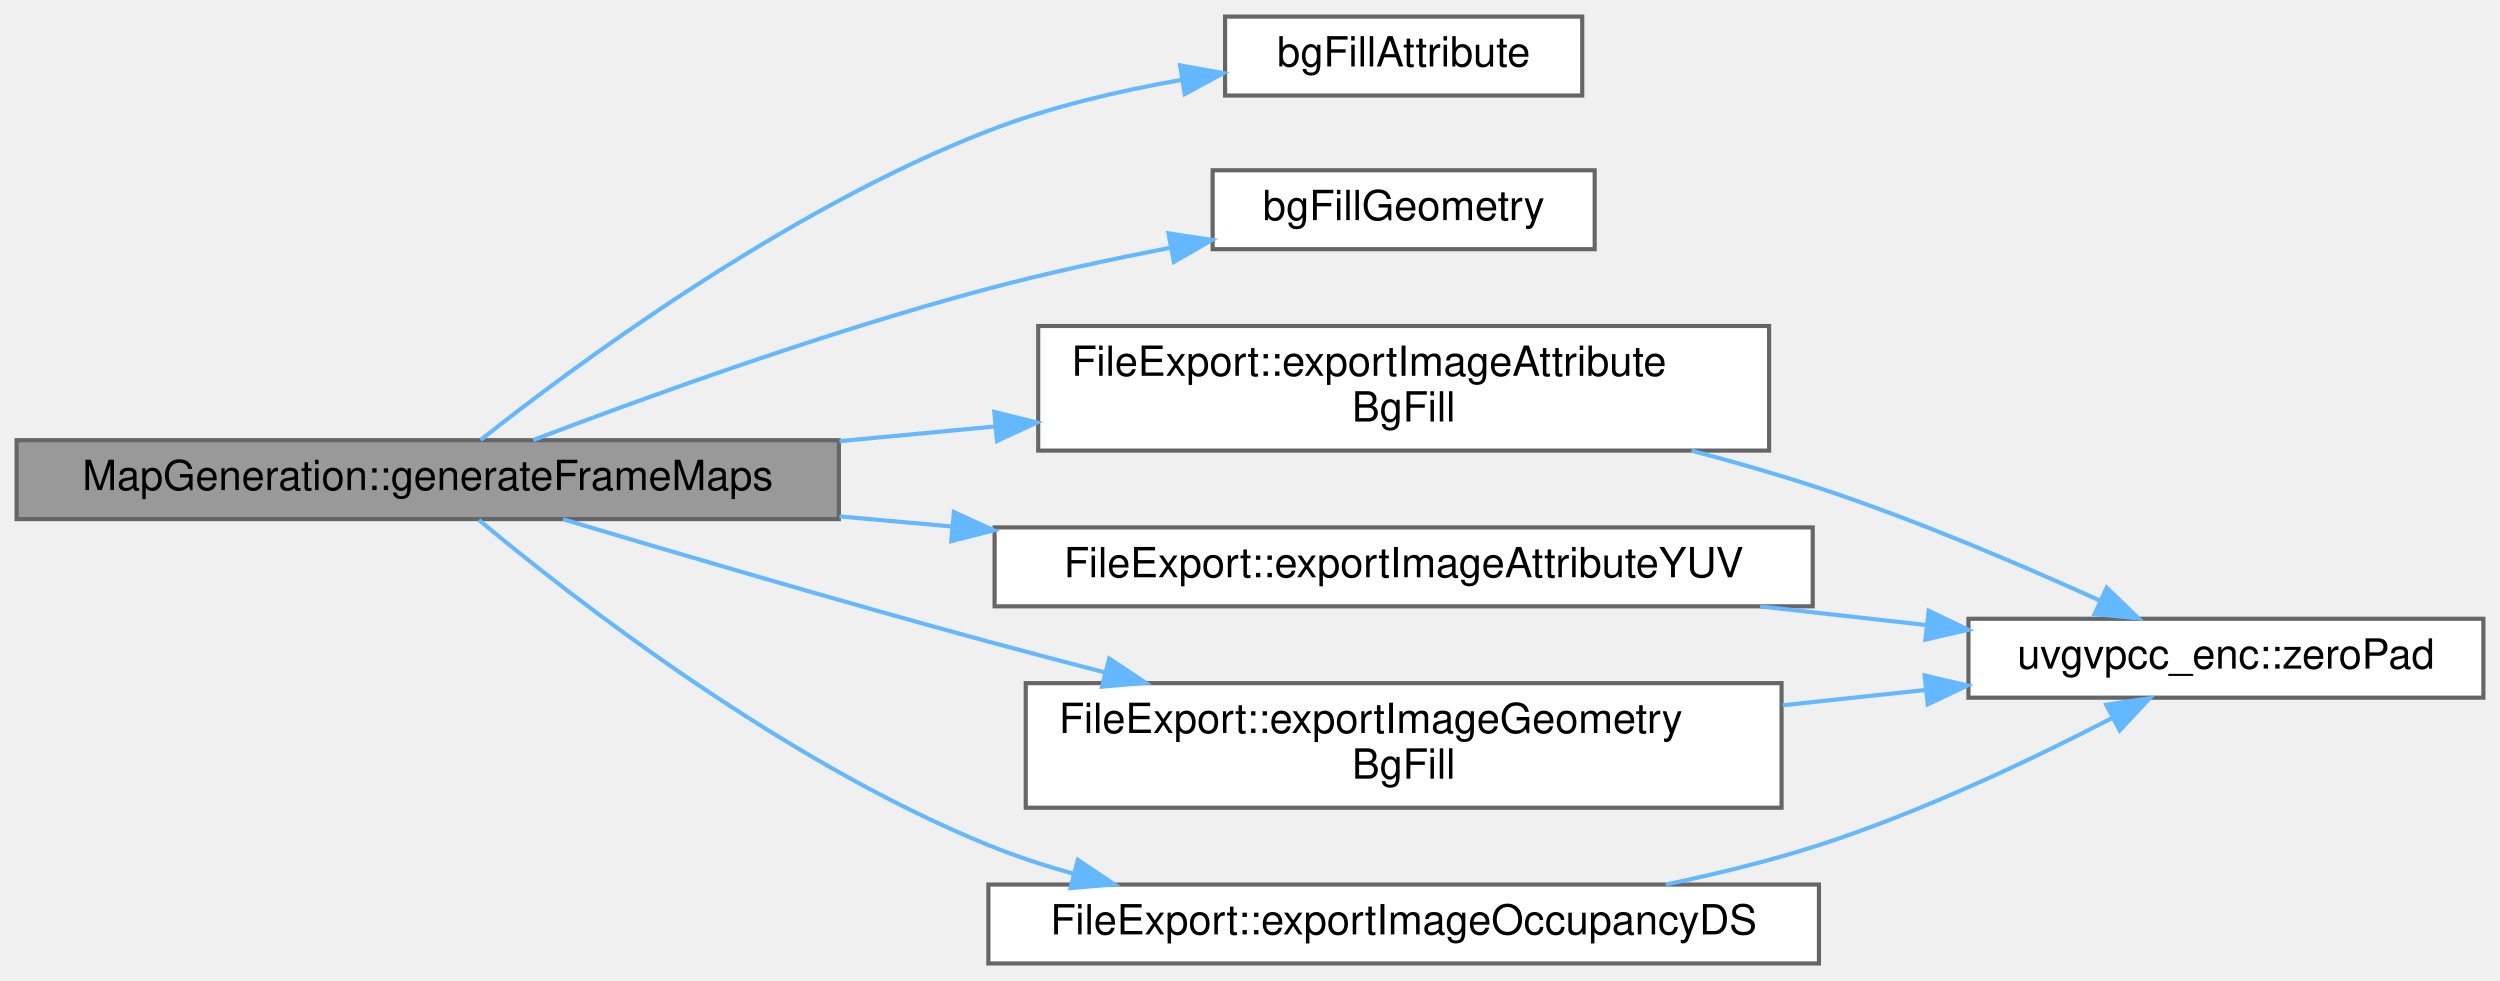
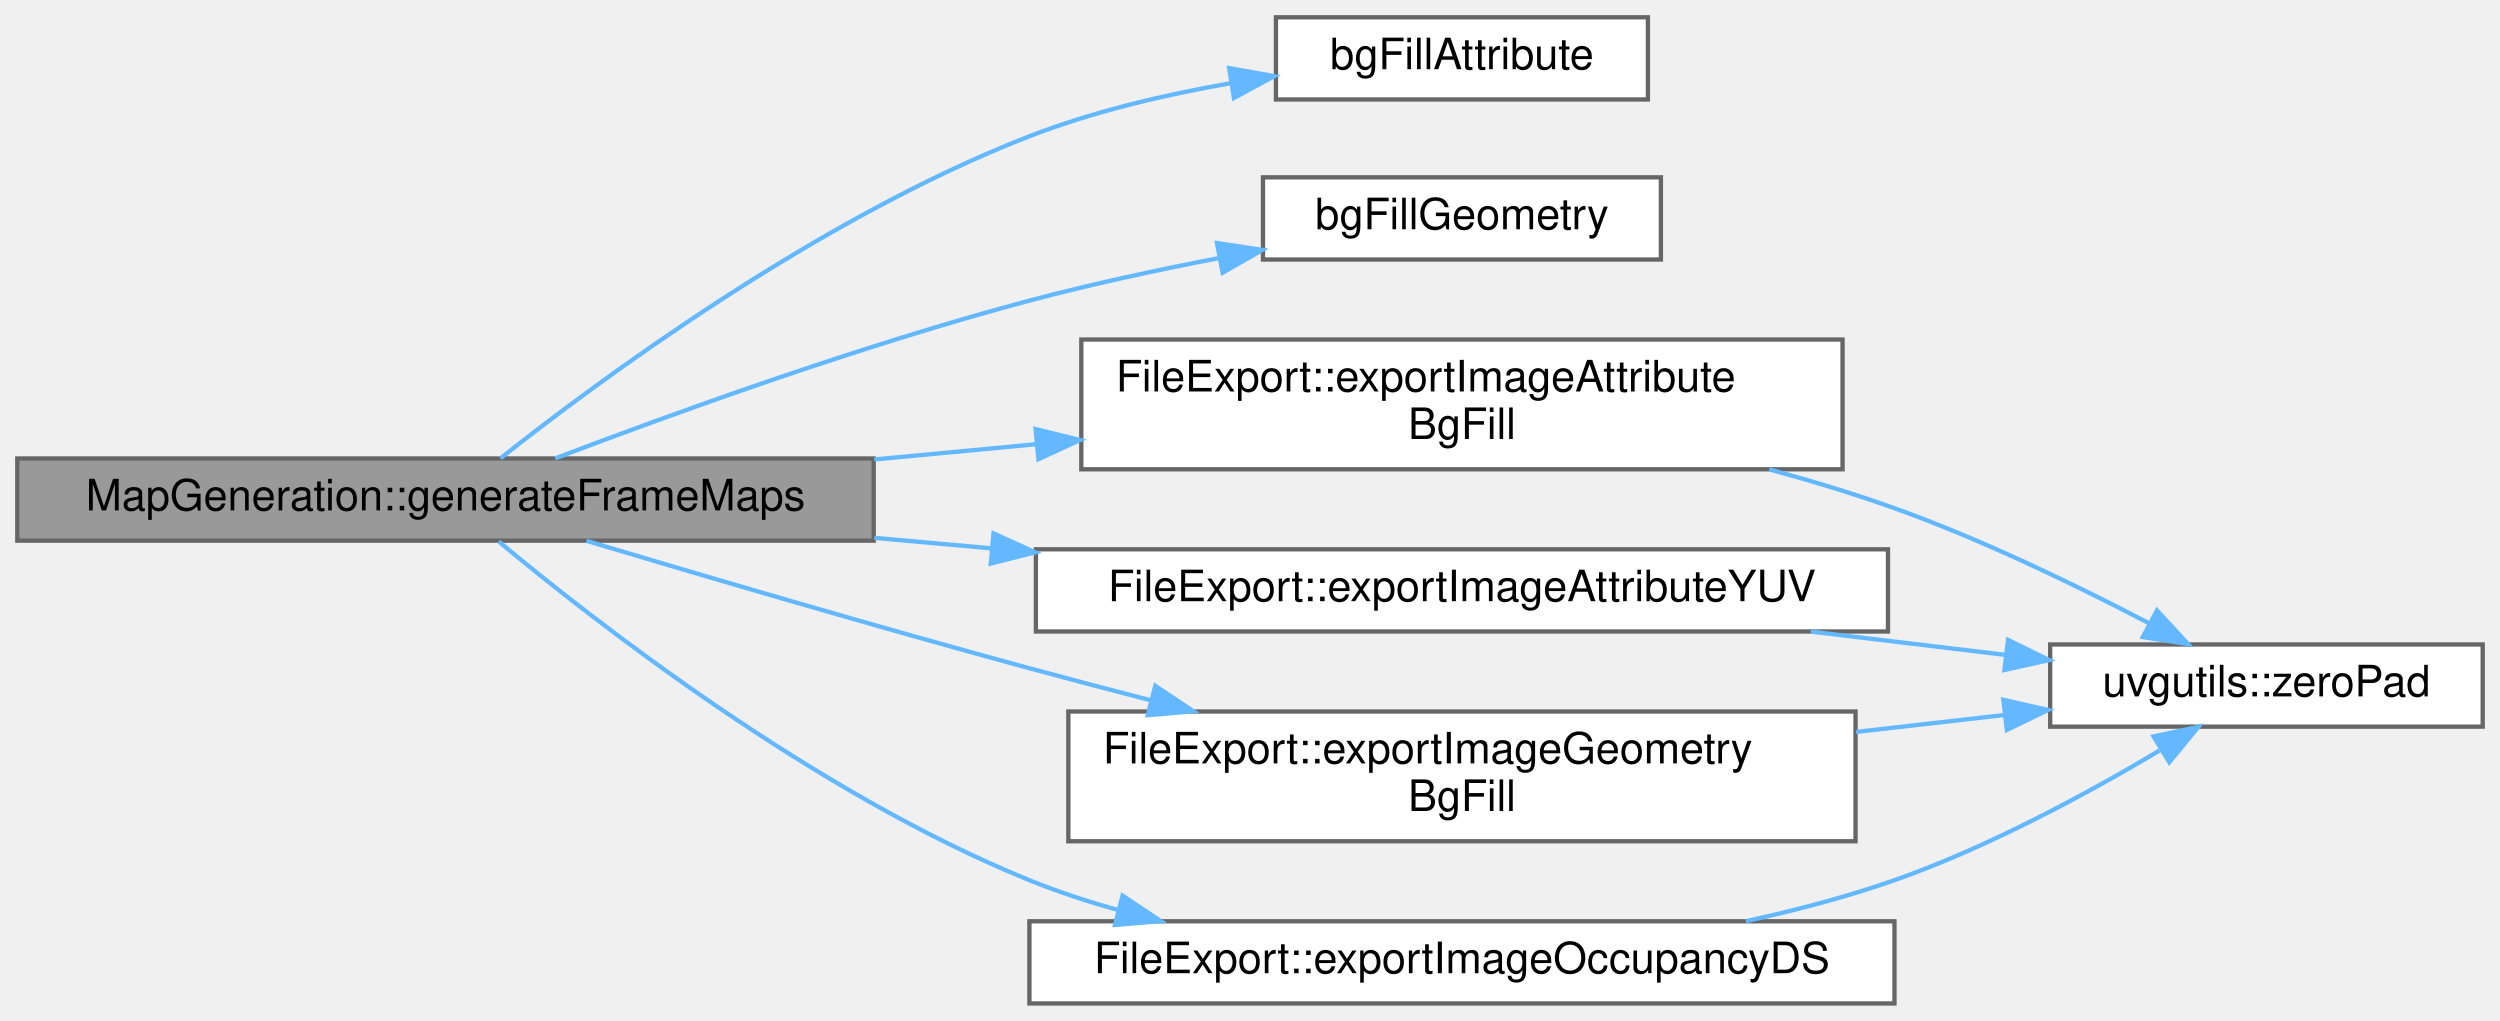
- <svg xmlns="http://www.w3.org/2000/svg" xmlns:xlink="http://www.w3.org/1999/xlink" width="602pt" height="236pt" viewBox="0.00 0.00 602.00 236.00">
+ <svg xmlns="http://www.w3.org/2000/svg" xmlns:xlink="http://www.w3.org/1999/xlink" width="578pt" height="236pt" viewBox="0.00 0.00 578.00 236.00">
  <g id="graph0" class="graph" transform="scale(1 1) rotate(0) translate(4 232)">
    <g id="Node000001" class="node">
      <g id="a_Node000001">
        <a xlink:title=" ">
          <polygon fill="#999999" stroke="#666666" points="198,-126 0,-126 0,-107 198,-107 198,-126" />
          <text text-anchor="middle" x="99" y="-114" font-family="Helvetica,sans-Serif" font-size="10.00">MapGeneration::generateFrameMaps</text>
        </a>
      </g>
    </g>
    <g id="Node000002" class="node">
      <g id="a_Node000002">
        <a xlink:href="bgFillAttribute_8cpp.html#ab0d3290d5e51fe3166e7aaf415374f3f" target="_top" xlink:title=" ">
          <polygon fill="white" stroke="#666666" points="377,-228 291,-228 291,-209 377,-209 377,-228" />
          <text text-anchor="middle" x="334" y="-216" font-family="Helvetica,sans-Serif" font-size="10.00">bgFillAttribute</text>
        </a>
      </g>
    </g>
    <g id="edge1_Node000001_Node000002" class="edge">
      <g id="a_edge1_Node000001_Node000002">
        <a xlink:title=" ">
          <path fill="none" stroke="#63b8ff" d="M111.72,-126.05C134.05,-143.72 184.85,-181.44 234,-200.5 248.7,-206.2 265.33,-210.12 280.72,-212.8" />
          <polygon fill="#63b8ff" stroke="#63b8ff" points="280.18,-216.26 290.61,-214.39 281.29,-209.35 280.18,-216.26" />
        </a>
      </g>
    </g>
    <g id="Node000003" class="node">
      <g id="a_Node000003">
        <a xlink:href="bgFillGeometry_8cpp.html#a1277492db5cb54d9ebc8cae8ea6b3a87" target="_top" xlink:title=" ">
          <polygon fill="white" stroke="#666666" points="380,-191 288,-191 288,-172 380,-172 380,-191" />
          <text text-anchor="middle" x="334" y="-179" font-family="Helvetica,sans-Serif" font-size="10.00">bgFillGeometry</text>
        </a>
      </g>
    </g>
    <g id="edge2_Node000001_Node000003" class="edge">
      <g id="a_edge2_Node000001_Node000003">
        <a xlink:title=" ">
          <path fill="none" stroke="#63b8ff" d="M124.38,-126.03C150.99,-136.16 195.02,-152.12 234,-162.5 248.02,-166.23 263.34,-169.54 277.64,-172.3" />
          <polygon fill="#63b8ff" stroke="#63b8ff" points="277.37,-175.81 287.85,-174.22 278.67,-168.93 277.37,-175.81" />
        </a>
      </g>
    </g>
    <g id="Node000004" class="node">
      <g id="a_Node000004">
        <a xlink:href="namespaceFileExport.html#a7ce79028d0f1956f0de29a43ffbdc27b" target="_top" xlink:title=" ">
          <polygon fill="white" stroke="#666666" points="422,-153.5 246,-153.5 246,-123.5 422,-123.5 422,-153.5" />
          <text text-anchor="start" x="254" y="-141.5" font-family="Helvetica,sans-Serif" font-size="10.00">FileExport::exportImageAttribute</text>
          <text text-anchor="middle" x="334" y="-130.5" font-family="Helvetica,sans-Serif" font-size="10.00">BgFill</text>
        </a>
      </g>
    </g>
    <g id="edge3_Node000001_Node000004" class="edge">
      <g id="a_edge3_Node000001_Node000004">
        <a xlink:title=" ">
          <path fill="none" stroke="#63b8ff" d="M198.14,-125.77C210.48,-126.93 223.1,-128.12 235.43,-129.29" />
          <polygon fill="#63b8ff" stroke="#63b8ff" points="235.42,-132.8 245.71,-130.26 236.08,-125.83 235.42,-132.8" />
        </a>
      </g>
    </g>
    <g id="Node000006" class="node">
      <g id="a_Node000006">
        <a xlink:href="namespaceFileExport.html#a38357fd7781625e0a9c44f6d1ce8b04c" target="_top" xlink:title=" ">
          <polygon fill="white" stroke="#666666" points="432.5,-105 235.5,-105 235.5,-86 432.5,-86 432.5,-105" />
          <text text-anchor="middle" x="334" y="-93" font-family="Helvetica,sans-Serif" font-size="10.00">FileExport::exportImageAttributeYUV</text>
        </a>
      </g>
    </g>
    <g id="edge5_Node000001_Node000006" class="edge">
      <g id="a_edge5_Node000001_Node000006">
        <a xlink:title=" ">
          <path fill="none" stroke="#63b8ff" d="M198.14,-107.65C207.08,-106.85 216.18,-106.03 225.2,-105.22" />
          <polygon fill="#63b8ff" stroke="#63b8ff" points="225.7,-108.68 235.35,-104.3 225.07,-101.71 225.7,-108.68" />
        </a>
      </g>
    </g>
    <g id="Node000007" class="node">
      <g id="a_Node000007">
        <a xlink:href="namespaceFileExport.html#a14f1fd295139088b2c1c130ebd36dbe3" target="_top" xlink:title=" ">
          <polygon fill="white" stroke="#666666" points="425,-67.5 243,-67.5 243,-37.5 425,-37.5 425,-67.5" />
          <text text-anchor="start" x="251" y="-55.5" font-family="Helvetica,sans-Serif" font-size="10.00">FileExport::exportImageGeometry</text>
          <text text-anchor="middle" x="334" y="-44.5" font-family="Helvetica,sans-Serif" font-size="10.00">BgFill</text>
        </a>
      </g>
    </g>
    <g id="edge7_Node000001_Node000007" class="edge">
      <g id="a_edge7_Node000001_Node000007">
        <a xlink:title=" ">
          <path fill="none" stroke="#63b8ff" d="M131.59,-106.96C158.68,-98.86 198.81,-87.06 234,-77.5 243.08,-75.03 252.65,-72.52 262.11,-70.07" />
          <polygon fill="#63b8ff" stroke="#63b8ff" points="263.1,-73.43 271.91,-67.56 261.36,-66.65 263.1,-73.43" />
        </a>
      </g>
    </g>
    <g id="Node000008" class="node">
      <g id="a_Node000008">
        <a xlink:href="namespaceFileExport.html#af3572e7dc6a5bb93770e300f64313b2f" target="_top" xlink:title=" ">
          <polygon fill="white" stroke="#666666" points="434,-19 234,-19 234,0 434,0 434,-19" />
          <text text-anchor="middle" x="334" y="-7" font-family="Helvetica,sans-Serif" font-size="10.00">FileExport::exportImageOccupancyDS</text>
        </a>
      </g>
    </g>
    <g id="edge9_Node000001_Node000008" class="edge">
      <g id="a_edge9_Node000001_Node000008">
        <a xlink:title=" ">
          <path fill="none" stroke="#63b8ff" d="M111.31,-106.8C133.34,-88.45 184.22,-48.69 234,-28.5 240.58,-25.83 247.56,-23.53 254.65,-21.55" />
          <polygon fill="#63b8ff" stroke="#63b8ff" points="255.54,-24.93 264.35,-19.04 253.79,-18.16 255.54,-24.93" />
        </a>
      </g>
    </g>
    <g id="Node000005" class="node">
      <g id="a_Node000005">
-         <a xlink:href="namespaceuvgvpcc__enc.html#a69b2cb991ff48de10ff75bc3c0582a54" target="_top" xlink:title=" ">
-           <polygon fill="white" stroke="#666666" points="594,-83 470,-83 470,-64 594,-64 594,-83" />
-           <text text-anchor="middle" x="532" y="-71" font-family="Helvetica,sans-Serif" font-size="10.00">uvgvpcc_enc::zeroPad</text>
+         <a xlink:href="namespaceuvgutils.html#a0abc693a4c9342061a1247ee333c53eb" target="_top" xlink:title=" ">
+           <polygon fill="white" stroke="#666666" points="570,-83 470,-83 470,-64 570,-64 570,-83" />
+           <text text-anchor="middle" x="520" y="-71" font-family="Helvetica,sans-Serif" font-size="10.00">uvgutils::zeroPad</text>
        </a>
      </g>
    </g>
    <g id="edge4_Node000004_Node000005" class="edge">
      <g id="a_edge4_Node000004_Node000005">
        <a xlink:title=" ">
-           <path fill="none" stroke="#63b8ff" d="M403.31,-123.48C413.67,-120.76 424.18,-117.74 434,-114.5 457.21,-106.84 482.63,-96 501.63,-87.39" />
-           <polygon fill="#63b8ff" stroke="#63b8ff" points="503.3,-90.47 510.93,-83.12 500.38,-84.11 503.3,-90.47" />
+           <path fill="none" stroke="#63b8ff" d="M405.05,-123.48C414.87,-120.81 424.76,-117.81 434,-114.5 454.37,-107.21 476.35,-96.53 492.85,-87.9" />
+           <polygon fill="#63b8ff" stroke="#63b8ff" points="494.7,-90.88 501.88,-83.09 491.41,-84.7 494.7,-90.88" />
        </a>
      </g>
    </g>
    <g id="edge6_Node000006_Node000005" class="edge">
      <g id="a_edge6_Node000006_Node000005">
        <a xlink:title=" ">
-           <path fill="none" stroke="#63b8ff" d="M419.83,-85.98C433.14,-84.48 446.77,-82.95 459.73,-81.5" />
-           <polygon fill="#63b8ff" stroke="#63b8ff" points="460.42,-84.94 469.96,-80.35 459.64,-77.99 460.42,-84.94" />
+           <path fill="none" stroke="#63b8ff" d="M414.63,-85.98C429.72,-84.17 445.25,-82.32 459.58,-80.6" />
+           <polygon fill="#63b8ff" stroke="#63b8ff" points="460.26,-84.05 469.77,-79.39 459.43,-77.1 460.26,-84.05" />
        </a>
      </g>
    </g>
    <g id="edge8_Node000007_Node000005" class="edge">
      <g id="a_edge8_Node000007_Node000005">
        <a xlink:title=" ">
-           <path fill="none" stroke="#63b8ff" d="M425.26,-62.17C436.79,-63.41 448.48,-64.66 459.66,-65.86" />
-           <polygon fill="#63b8ff" stroke="#63b8ff" points="459.45,-69.35 469.77,-66.94 460.2,-62.39 459.45,-69.35" />
+           <path fill="none" stroke="#63b8ff" d="M425.11,-62.78C436.71,-64.11 448.34,-65.44 459.27,-66.68" />
+           <polygon fill="#63b8ff" stroke="#63b8ff" points="459.19,-70.2 469.52,-67.85 459.98,-63.24 459.19,-70.2" />
        </a>
      </g>
    </g>
    <g id="edge10_Node000008_Node000005" class="edge">
      <g id="a_edge10_Node000008_Node000005">
        <a xlink:title=" ">
-           <path fill="none" stroke="#63b8ff" d="M397.11,-19.01C409.47,-21.57 422.26,-24.71 434,-28.5 458.79,-36.49 485.54,-49.24 504.66,-59.13" />
-           <polygon fill="#63b8ff" stroke="#63b8ff" points="503.17,-62.3 513.65,-63.86 506.43,-56.11 503.17,-62.3" />
+           <path fill="none" stroke="#63b8ff" d="M399.65,-19.03C411.25,-21.55 423.1,-24.67 434,-28.5 455.73,-36.14 478.72,-48.61 495.3,-58.49" />
+           <polygon fill="#63b8ff" stroke="#63b8ff" points="493.9,-61.74 504.27,-63.95 497.55,-55.76 493.9,-61.74" />
        </a>
      </g>
    </g>
  </g>
</svg>
